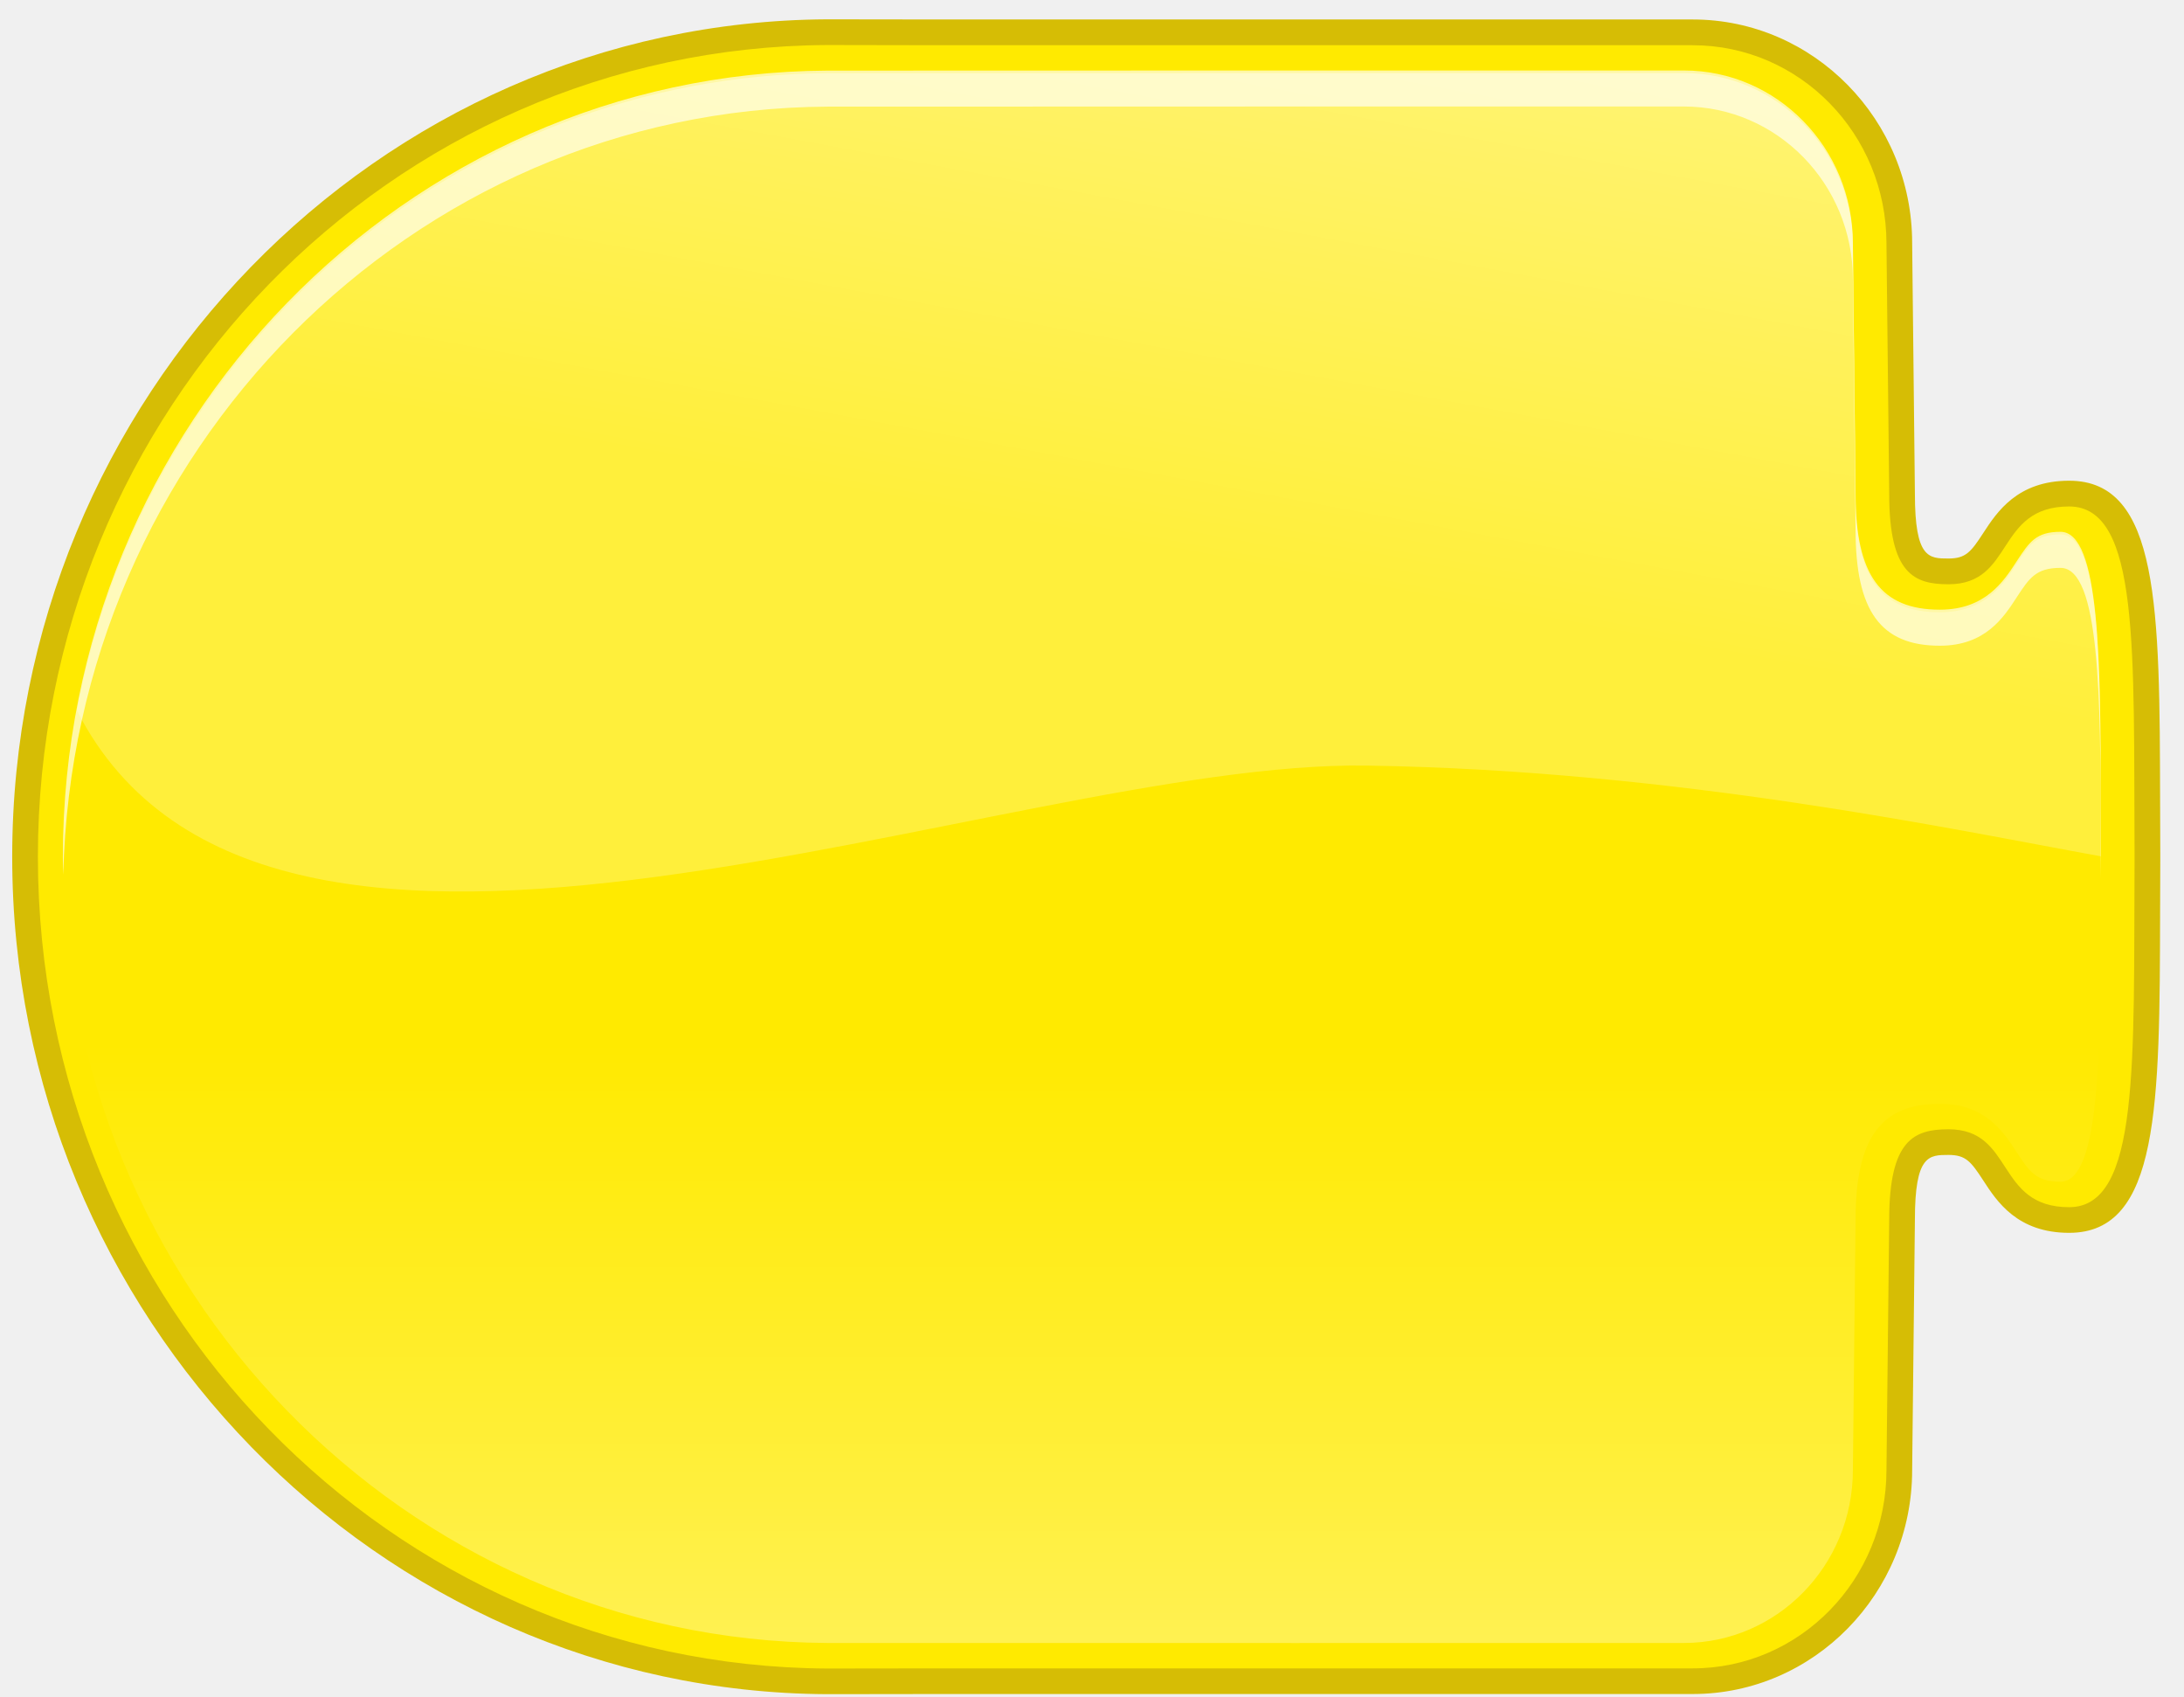
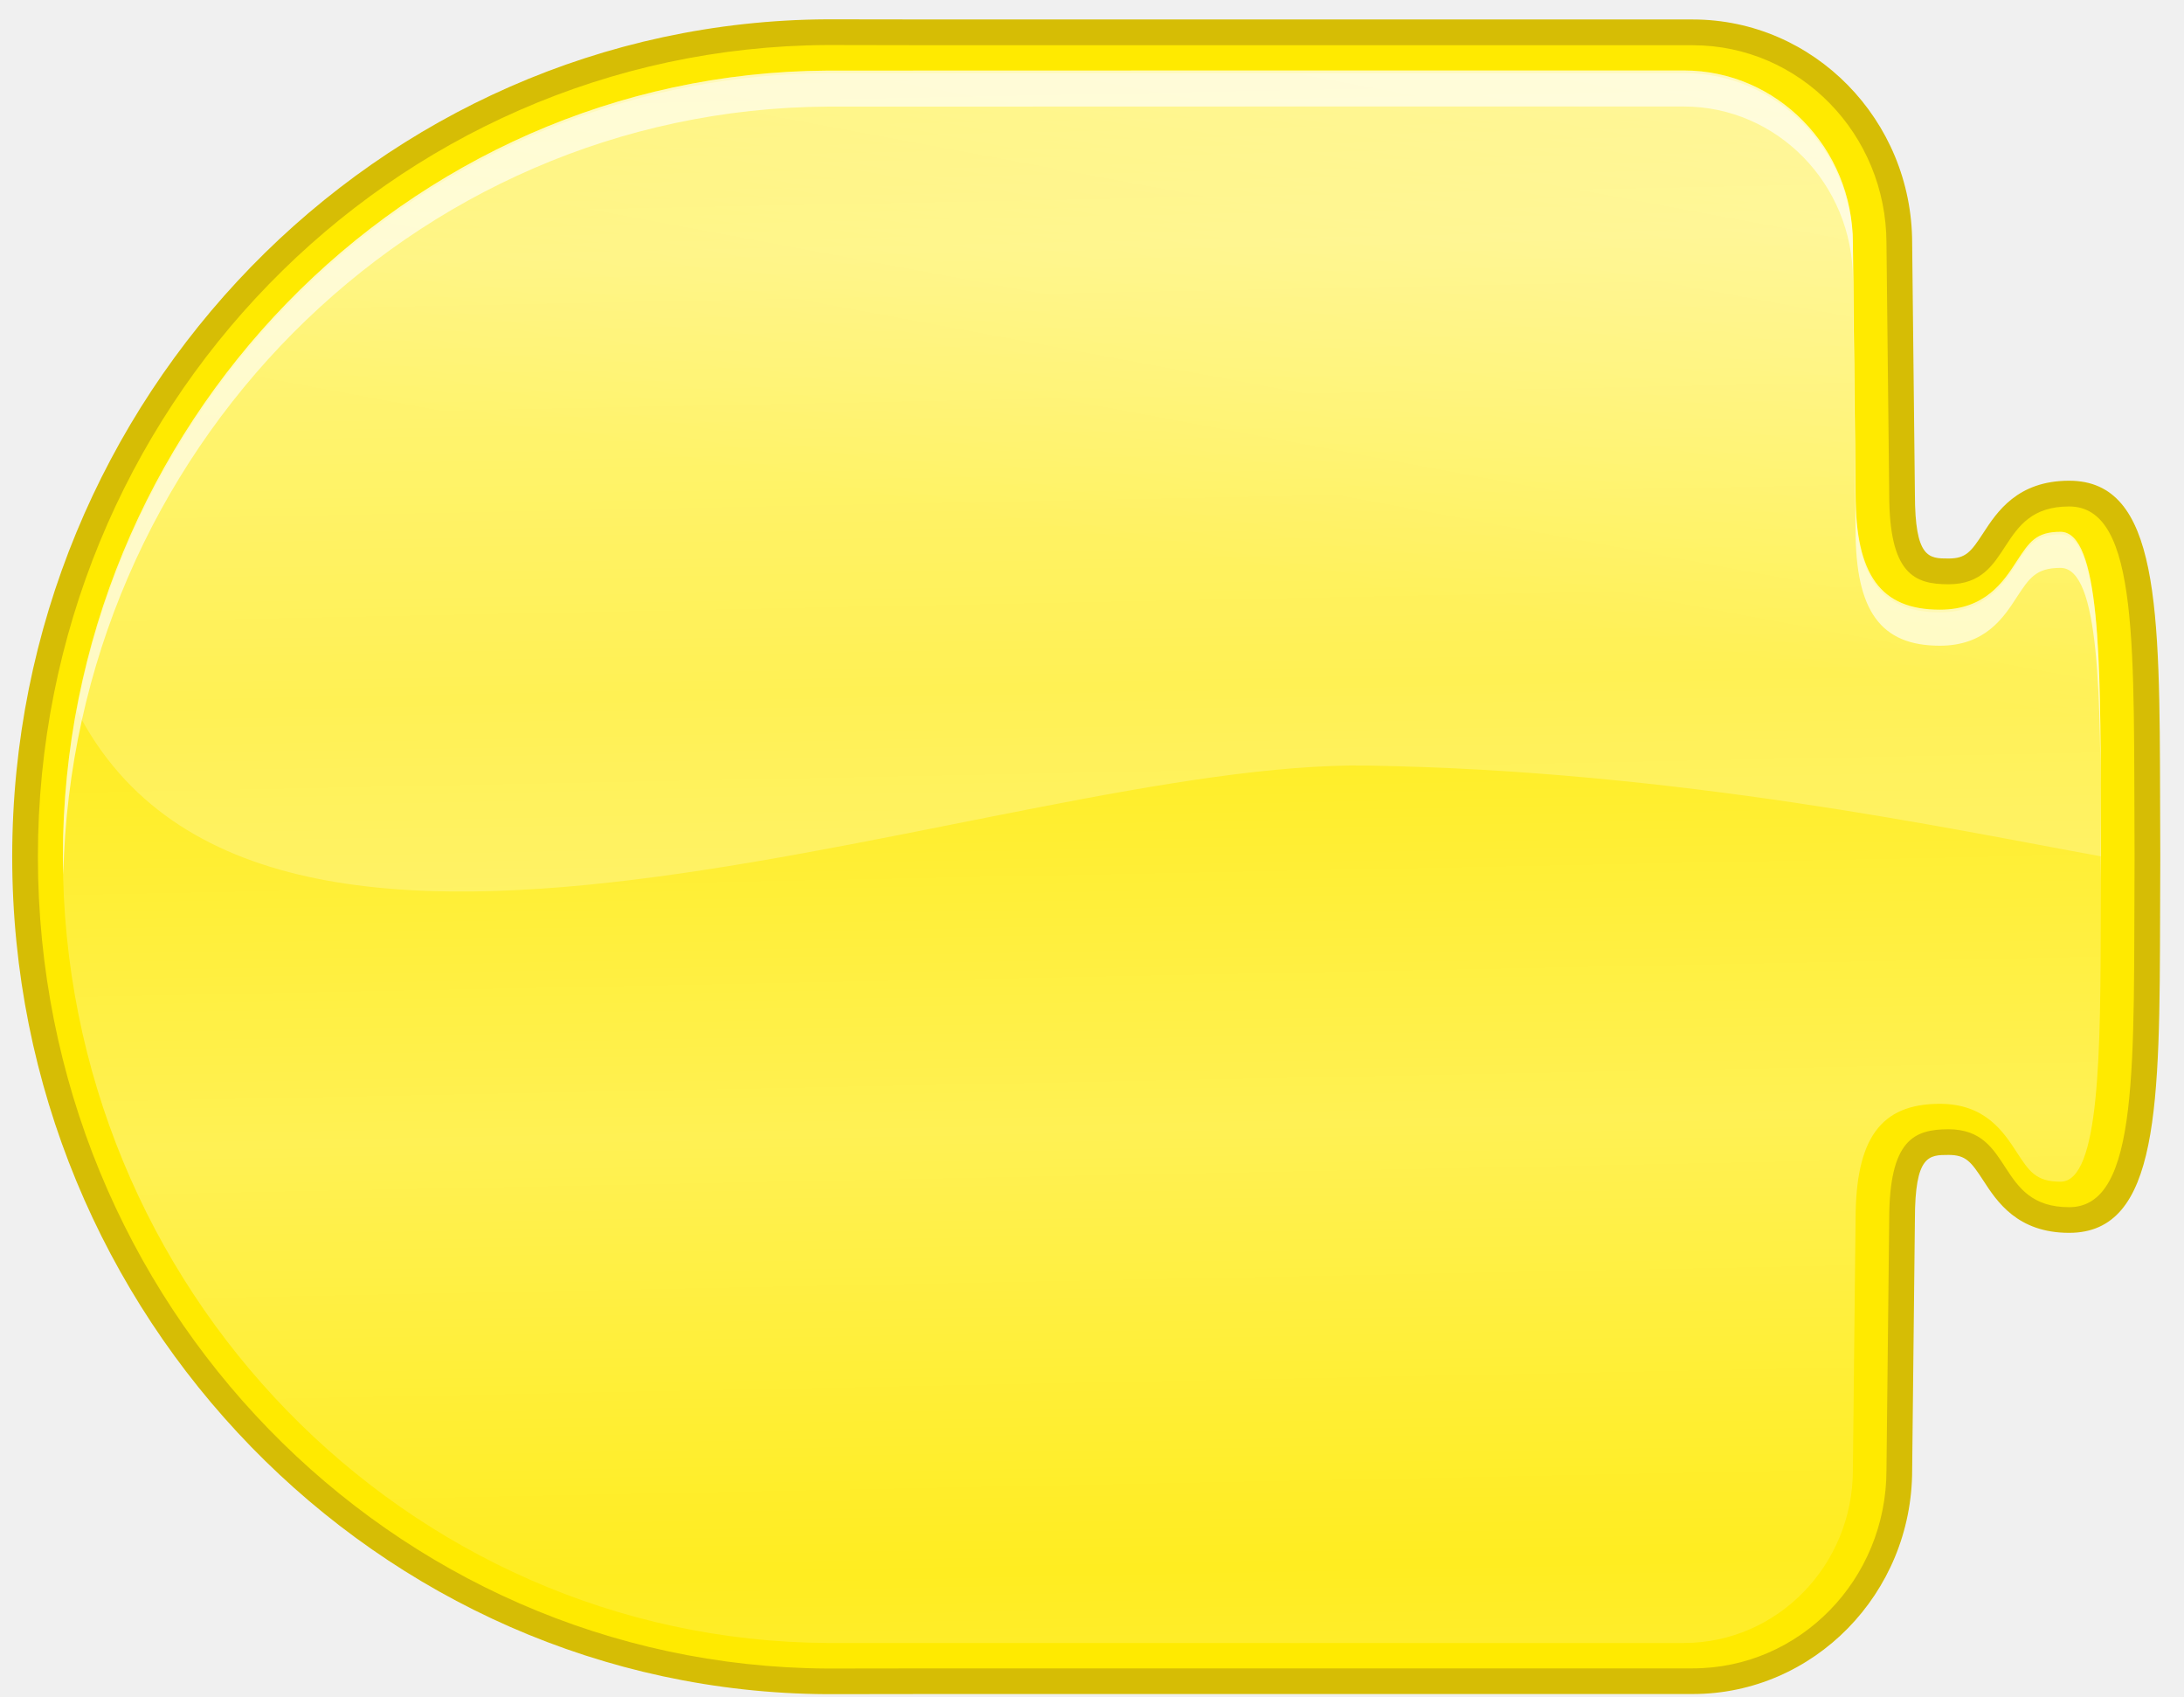
- <svg xmlns="http://www.w3.org/2000/svg" version="1.1" id="Layer_3" x="0px" y="0px" width="85px" height="66px" viewBox="0 0 85 66" enable-background="new 0 0 85 66" xml:space="preserve">
-   <g>
-     <path fill="#FFEA00" d="M32.185,65.418c-17.209-0.095-31.21-14.487-31.21-32.082c0-17.594,14.001-31.987,31.21-32.084l4.439,0.008   h29.256c4.433,0,8.039,3.684,8.039,8.213c0,0,0.107,9.543,0.107,9.749c0,3.011,0.92,3.011,1.809,3.011   c0.977,0,1.311-0.513,1.772-1.223c0.523-0.804,1.175-1.804,2.921-1.804c3.012,0,3.023,4.76,3.04,11.966l0.007,2.264L83.569,35.5   c-0.017,7.207-0.028,11.969-3.04,11.969c-1.746,0-2.397-1.002-2.921-1.807c-0.462-0.711-0.796-1.225-1.772-1.225   c-0.889,0-1.809,0-1.809,3.014c0,0.207-0.107,9.752-0.107,9.752c0,4.523-3.606,8.209-8.039,8.209H36.624l-4.435,0.006H32.185z" />
-     <g>
-       <path fill="#D6BD05" d="M32.188,1.752l4.436,0.008h29.257c4.164,0,7.539,3.455,7.539,7.713c0,0,0.107,9.543,0.107,9.749    c0,3.113,0.975,3.511,2.309,3.511c2.566,0,1.824-3.027,4.693-3.027c2.76,0,2.502,5.619,2.547,13.531c0,0.034,0,0.066,0,0.099    c0,0.034,0,0.065,0,0.101c-0.045,7.91,0.213,13.533-2.547,13.533c-2.869,0-2.127-3.031-4.693-3.031    c-1.334,0-2.309,0.4-2.309,3.514c0,0.207-0.107,9.746-0.107,9.746c0,4.262-3.375,7.715-7.539,7.715H36.624l-4.436,0.006    C15.21,64.824,1.475,50.721,1.475,33.336C1.475,15.949,15.21,1.848,32.188,1.752 M32.19,0.752h-0.004h-0.004    C14.699,0.851,0.475,15.468,0.475,33.336c0,17.869,14.224,32.485,31.708,32.582l4.442-0.006h29.256    c4.708,0,8.539-3.909,8.539-8.715c0.004-0.379,0.107-9.536,0.107-9.746c0-2.514,0.549-2.514,1.309-2.514    c0.671,0,0.872,0.256,1.354,0.997c0.526,0.811,1.322,2.034,3.34,2.034c3.511,0,3.522-4.96,3.54-12.467    c0.001-0.667,0.003-1.354,0.007-2.061v-0.106v-0.099c-0.004-0.711-0.006-1.399-0.007-2.066c-0.018-7.506-0.029-12.465-3.54-12.465    c-2.017,0-2.812,1.222-3.34,2.031c-0.481,0.74-0.683,0.996-1.354,0.996c-0.76,0-1.309,0-1.309-2.511    c0-0.209-0.104-9.371-0.107-9.76c0-4.793-3.831-8.702-8.539-8.702H36.624L32.19,0.752L32.19,0.752z" />
+ <svg xmlns="http://www.w3.org/2000/svg" xmlns:xlink="http://www.w3.org/1999/xlink" version="1.1" id="Layer_3" x="0px" y="0px" width="85px" height="66px" viewBox="0 0 85 66" enable-background="new 0 0 85 66" xml:space="preserve">
+   <defs id="defs6">
+     <linearGradient id="linearGradient10" gradientUnits="userSpaceOnUse" x1="51.077" y1="-16.212" x2="44.145" y2="21.017">
+       <stop offset="0" style="stop-color:#ffff27;stop-opacity:1;" id="stop9" />
+       <stop offset="0.461" style="stop-color:#ffff72;stop-opacity:0.39;" id="stop10" />
+     </linearGradient>
+     <linearGradient id="linearGradient8" gradientUnits="userSpaceOnUse" x1="51.077" y1="-16.212" x2="44.145" y2="21.017">
+       <stop offset="0.169" style="stop-color:#ffff8f;stop-opacity:1;" id="stop7" />
+       <stop offset="1" style="stop-color:#FFFFFF;stop-opacity:0.39" id="stop8" />
+     </linearGradient>
+     <linearGradient xlink:href="#SVGID_2_" id="linearGradient6" x1="39.361" y1="24.163" x2="23.138" y2="42.605" gradientUnits="userSpaceOnUse" />
+     <linearGradient xlink:href="#SVGID_2_" id="linearGradient7" gradientUnits="userSpaceOnUse" x1="68.732" y1="9.05" x2="69.074" y2="26.212" spreadMethod="reflect" />
+   </defs>
+   <g id="g3">
+     <path fill="#FFEA00" d="M32.185,65.418c-17.209-0.095-31.21-14.487-31.21-32.082c0-17.594,14.001-31.987,31.21-32.084l4.439,0.008   h29.256c4.433,0,8.039,3.684,8.039,8.213c0,0,0.107,9.543,0.107,9.749c0,3.011,0.92,3.011,1.809,3.011   c0.977,0,1.311-0.513,1.772-1.223c0.523-0.804,1.175-1.804,2.921-1.804c3.012,0,3.023,4.76,3.04,11.966l0.007,2.264L83.569,35.5   c-0.017,7.207-0.028,11.969-3.04,11.969c-1.746,0-2.397-1.002-2.921-1.807c-0.462-0.711-0.796-1.225-1.772-1.225   c-0.889,0-1.809,0-1.809,3.014c0,0.207-0.107,9.752-0.107,9.752c0,4.523-3.606,8.209-8.039,8.209H36.624l-4.435,0.006H32.185z" id="path1" />
+     <g id="g2">
+       <path fill="#D6BD05" d="M32.188,1.752l4.436,0.008h29.257c4.164,0,7.539,3.455,7.539,7.713c0,0,0.107,9.543,0.107,9.749    c0,3.113,0.975,3.511,2.309,3.511c2.566,0,1.824-3.027,4.693-3.027c2.76,0,2.502,5.619,2.547,13.531c0,0.034,0,0.066,0,0.099    c0,0.034,0,0.065,0,0.101c-0.045,7.91,0.213,13.533-2.547,13.533c-2.869,0-2.127-3.031-4.693-3.031    c-1.334,0-2.309,0.4-2.309,3.514c0,0.207-0.107,9.746-0.107,9.746c0,4.262-3.375,7.715-7.539,7.715H36.624l-4.436,0.006    C15.21,64.824,1.475,50.721,1.475,33.336C1.475,15.949,15.21,1.848,32.188,1.752 M32.19,0.752h-0.004h-0.004    C14.699,0.851,0.475,15.468,0.475,33.336c0,17.869,14.224,32.485,31.708,32.582l4.442-0.006h29.256    c4.708,0,8.539-3.909,8.539-8.715c0.004-0.379,0.107-9.536,0.107-9.746c0-2.514,0.549-2.514,1.309-2.514    c0.671,0,0.872,0.256,1.354,0.997c0.526,0.811,1.322,2.034,3.34,2.034c3.511,0,3.522-4.96,3.54-12.467    c0.001-0.667,0.003-1.354,0.007-2.061v-0.106v-0.099c-0.004-0.711-0.006-1.399-0.007-2.066c-0.018-7.506-0.029-12.465-3.54-12.465    c-2.017,0-2.812,1.222-3.34,2.031c-0.481,0.74-0.683,0.996-1.354,0.996c-0.76,0-1.309,0-1.309-2.511    c0-0.209-0.104-9.371-0.107-9.76c0-4.793-3.831-8.702-8.539-8.702H36.624L32.19,0.752L32.19,0.752z" id="path2" />
    </g>
  </g>
-   <g>
-     <linearGradient id="SVGID_1_" gradientUnits="userSpaceOnUse" x1="42.109" y1="64.584" x2="42.109" y2="40.624">
-       <stop offset="0" style="stop-color:#FFFFFF" />
-       <stop offset="1" style="stop-color:#FFFFFF;stop-opacity:0" />
+   <g id="g4" style="fill-opacity:1;fill:url(#linearGradient6)">
+     <linearGradient id="SVGID_1_" gradientUnits="userSpaceOnUse" x1="42.109" y1="64.584" x2="42.109" y2="40.624" style="fill-opacity:1;fill:url(#linearGradient6)">
+       <stop offset="0" style="stop-color:#FFFFFF;fill-opacity:1;fill:url(#linearGradient6)" id="stop3" />
+       <stop offset="1" style="stop-color:#FFFFFF;stop-opacity:0;fill-opacity:1;fill:url(#linearGradient6)" id="stop4" />
    </linearGradient>
-     <path opacity="0.33" fill="url(#SVGID_1_)" d="M50.574,63.928c0,0-18.183-0.002-18.378-0.002   C15.792,63.832,2.447,50.109,2.447,33.336c0-16.774,13.345-30.496,29.749-30.589c0.195-0.001,18.378-0.005,18.378-0.005h14.963   c3.625,0,6.576,3.014,6.576,6.721c0.035,3.298,0.105,9.562,0.105,9.754c0,3.158,0.979,4.505,3.279,4.505   c1.77,0,2.482-1.094,3-1.896c0.48-0.73,0.74-1.134,1.695-1.134c1.547,0,1.557,5.079,1.568,10.458   c0.002,0.676,0.01,2.284,0.01,2.284c-0.006,0.712-0.006,1.411-0.008,2.087c-0.014,5.377-0.023,10.457-1.57,10.457   c-0.955,0-1.215-0.404-1.695-1.135c-0.518-0.801-1.23-1.895-3-1.895c-2.301,0-3.279,1.348-3.279,4.508   c0,0.189-0.07,6.453-0.105,9.738c0,3.717-2.951,6.732-6.576,6.732H50.574z" />
+     <path opacity="0.33" fill="url(#SVGID_1_)" d="M50.574,63.928c0,0-18.183-0.002-18.378-0.002   C15.792,63.832,2.447,50.109,2.447,33.336c0-16.774,13.345-30.496,29.749-30.589c0.195-0.001,18.378-0.005,18.378-0.005h14.963   c3.625,0,6.576,3.014,6.576,6.721c0.035,3.298,0.105,9.562,0.105,9.754c0,3.158,0.979,4.505,3.279,4.505   c1.77,0,2.482-1.094,3-1.896c0.48-0.73,0.74-1.134,1.695-1.134c1.547,0,1.557,5.079,1.568,10.458   c0.002,0.676,0.01,2.284,0.01,2.284c-0.006,0.712-0.006,1.411-0.008,2.087c-0.014,5.377-0.023,10.457-1.57,10.457   c-0.955,0-1.215-0.404-1.695-1.135c-0.518-0.801-1.23-1.895-3-1.895c-2.301,0-3.279,1.348-3.279,4.508   c0,0.189-0.07,6.453-0.105,9.738c0,3.717-2.951,6.732-6.576,6.732H50.574z" id="path4" style="fill-opacity:1;fill:url(#linearGradient7)" />
  </g>
-   <path opacity="0.65" fill="#FFFFFF" d="M32.196,4.149c0.195-0.001,18.378-0.005,18.378-0.005h14.963  c3.625,0,6.576,3.016,6.576,6.723c0.035,3.297,0.105,9.562,0.105,9.752c0,3.158,0.979,4.505,3.279,4.505c1.77,0,2.482-1.094,3-1.896  c0.48-0.73,0.74-1.133,1.695-1.133c1.547,0,1.557,5.08,1.568,10.457c0.002,0.395,0.004,1.102,0.006,1.625  c0.002-0.25,0.002-0.489,0.004-0.743c0,0-0.008-1.608-0.01-2.284c-0.012-5.379-0.021-10.458-1.568-10.458  c-0.955,0-1.215,0.403-1.695,1.134c-0.518,0.802-1.23,1.896-3,1.896c-2.301,0-3.279-1.347-3.279-4.505  c0-0.191-0.07-6.456-0.105-9.754c0-3.707-2.951-6.721-6.576-6.721H50.574c0,0-18.183,0.004-18.378,0.005  C15.792,2.84,2.447,16.562,2.447,33.336c0,0.236,0.011,0.467,0.017,0.701C2.831,17.586,16.021,4.242,32.196,4.149z" />
-   <g opacity="0.6">
+   <path opacity="0.65" fill="#FFFFFF" d="M32.196,4.149c0.195-0.001,18.378-0.005,18.378-0.005h14.963  c3.625,0,6.576,3.016,6.576,6.723c0.035,3.297,0.105,9.562,0.105,9.752c0,3.158,0.979,4.505,3.279,4.505c1.77,0,2.482-1.094,3-1.896  c0.48-0.73,0.74-1.133,1.695-1.133c1.547,0,1.557,5.08,1.568,10.457c0.002,0.395,0.004,1.102,0.006,1.625  c0.002-0.25,0.002-0.489,0.004-0.743c0,0-0.008-1.608-0.01-2.284c-0.012-5.379-0.021-10.458-1.568-10.458  c-0.955,0-1.215,0.403-1.695,1.134c-0.518,0.802-1.23,1.896-3,1.896c-2.301,0-3.279-1.347-3.279-4.505  c0-0.191-0.07-6.456-0.105-9.754c0-3.707-2.951-6.721-6.576-6.721H50.574c0,0-18.183,0.004-18.378,0.005  C15.792,2.84,2.447,16.562,2.447,33.336c0,0.236,0.011,0.467,0.017,0.701C2.831,17.586,16.021,4.242,32.196,4.149z" id="path5" />
+   <g opacity="0.6" id="g6">
    <linearGradient id="SVGID_2_" gradientUnits="userSpaceOnUse" x1="51.077" y1="-16.212" x2="44.145" y2="21.017">
-       <stop offset="0" style="stop-color:#FFFFFF" />
-       <stop offset="1" style="stop-color:#FFFFFF;stop-opacity:0.39" />
+       <stop offset="0" style="stop-color:#FFFFFF" id="stop5" />
+       <stop offset="1" style="stop-color:#FFFFFF;stop-opacity:0.39" id="stop6" />
    </linearGradient>
-     <path fill="url(#SVGID_2_)" d="M53.193,29.788c12.109,0.183,22.918,2.51,28.578,3.531c-0.004-0.456-0.008-1.542-0.01-2.069   c-0.012-5.379-0.021-10.457-1.568-10.457c-0.955,0-1.215,0.403-1.695,1.134c-0.518,0.802-1.23,1.896-3,1.896   c-2.301,0-3.279-1.348-3.279-4.505c0-0.192-0.07-6.456-0.105-9.755c0-3.706-2.951-6.721-6.576-6.721H50.574   c0,0-18.183,0.004-18.378,0.006C17.727,2.929,5.645,13.615,2.993,27.645C10.446,42.25,38.981,29.575,53.193,29.788z" />
+     <path fill="url(#SVGID_2_)" d="M53.193,29.788c12.109,0.183,22.918,2.51,28.578,3.531c-0.004-0.456-0.008-1.542-0.01-2.069   c-0.012-5.379-0.021-10.457-1.568-10.457c-0.955,0-1.215,0.403-1.695,1.134c-0.518,0.802-1.23,1.896-3,1.896   c-2.301,0-3.279-1.348-3.279-4.505c0-0.192-0.07-6.456-0.105-9.755c0-3.706-2.951-6.721-6.576-6.721H50.574   c0,0-18.183,0.004-18.378,0.006C17.727,2.929,5.645,13.615,2.993,27.645C10.446,42.25,38.981,29.575,53.193,29.788z" id="path6" />
  </g>
</svg>
